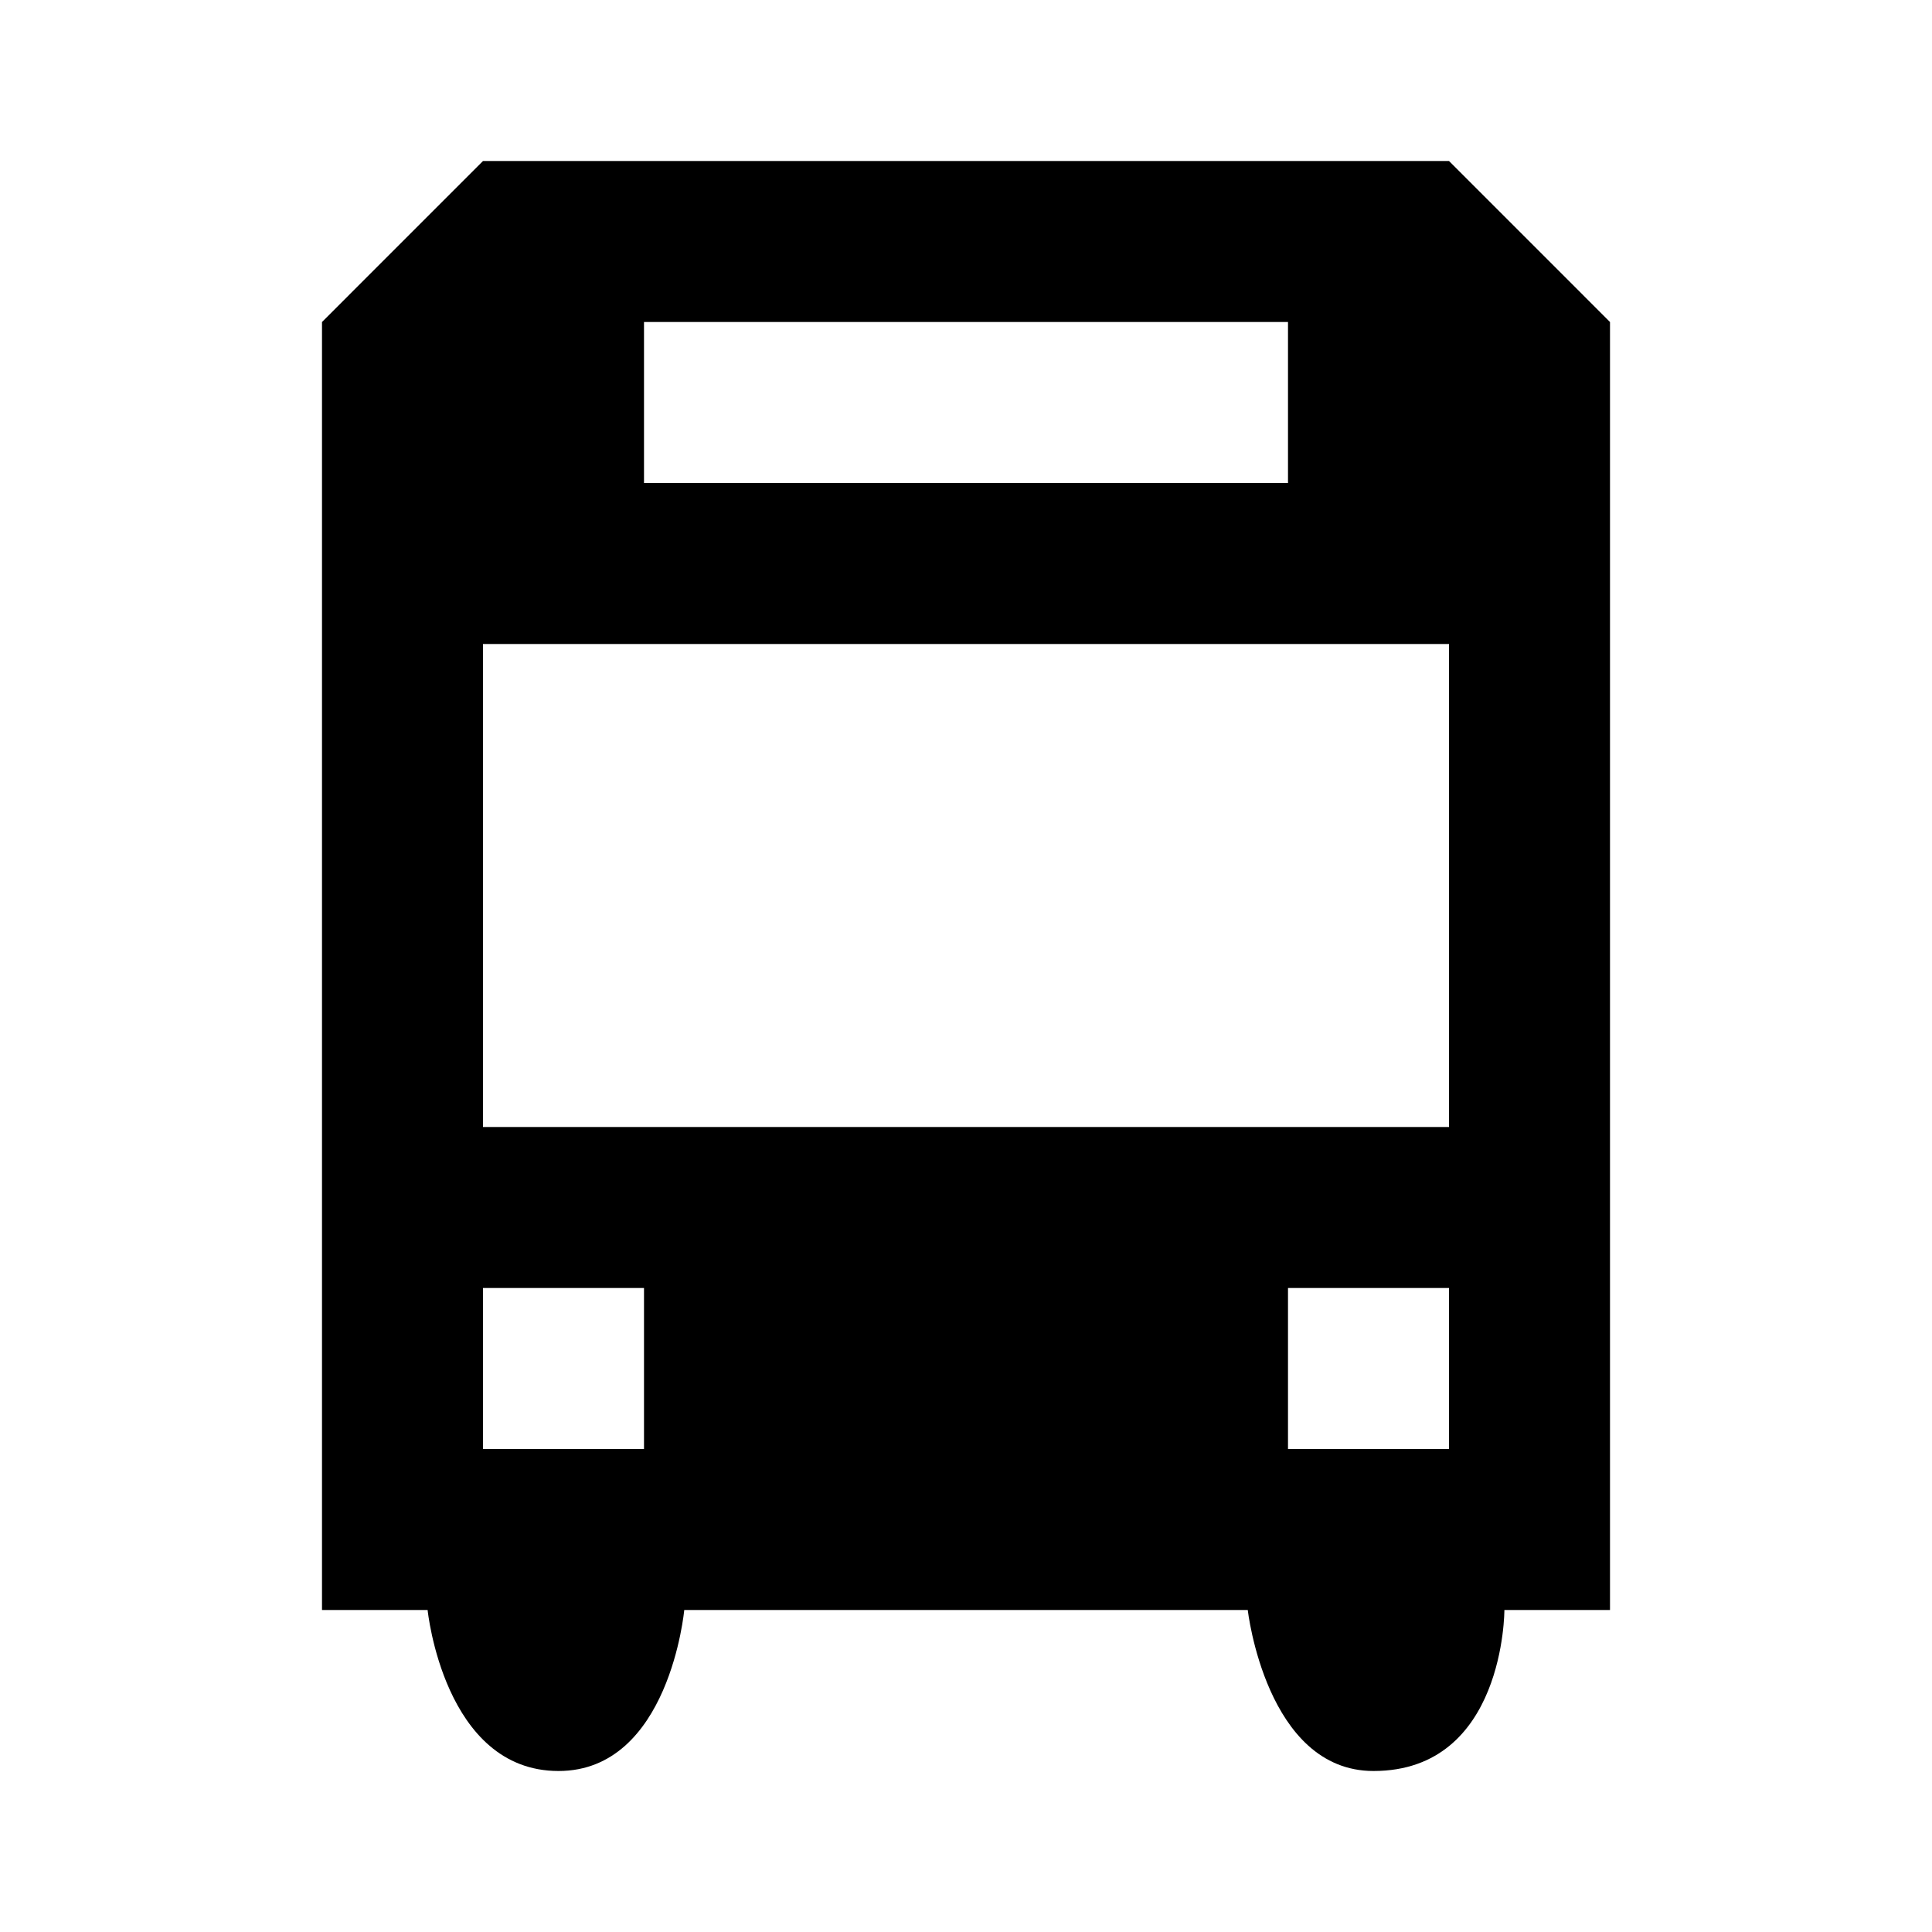
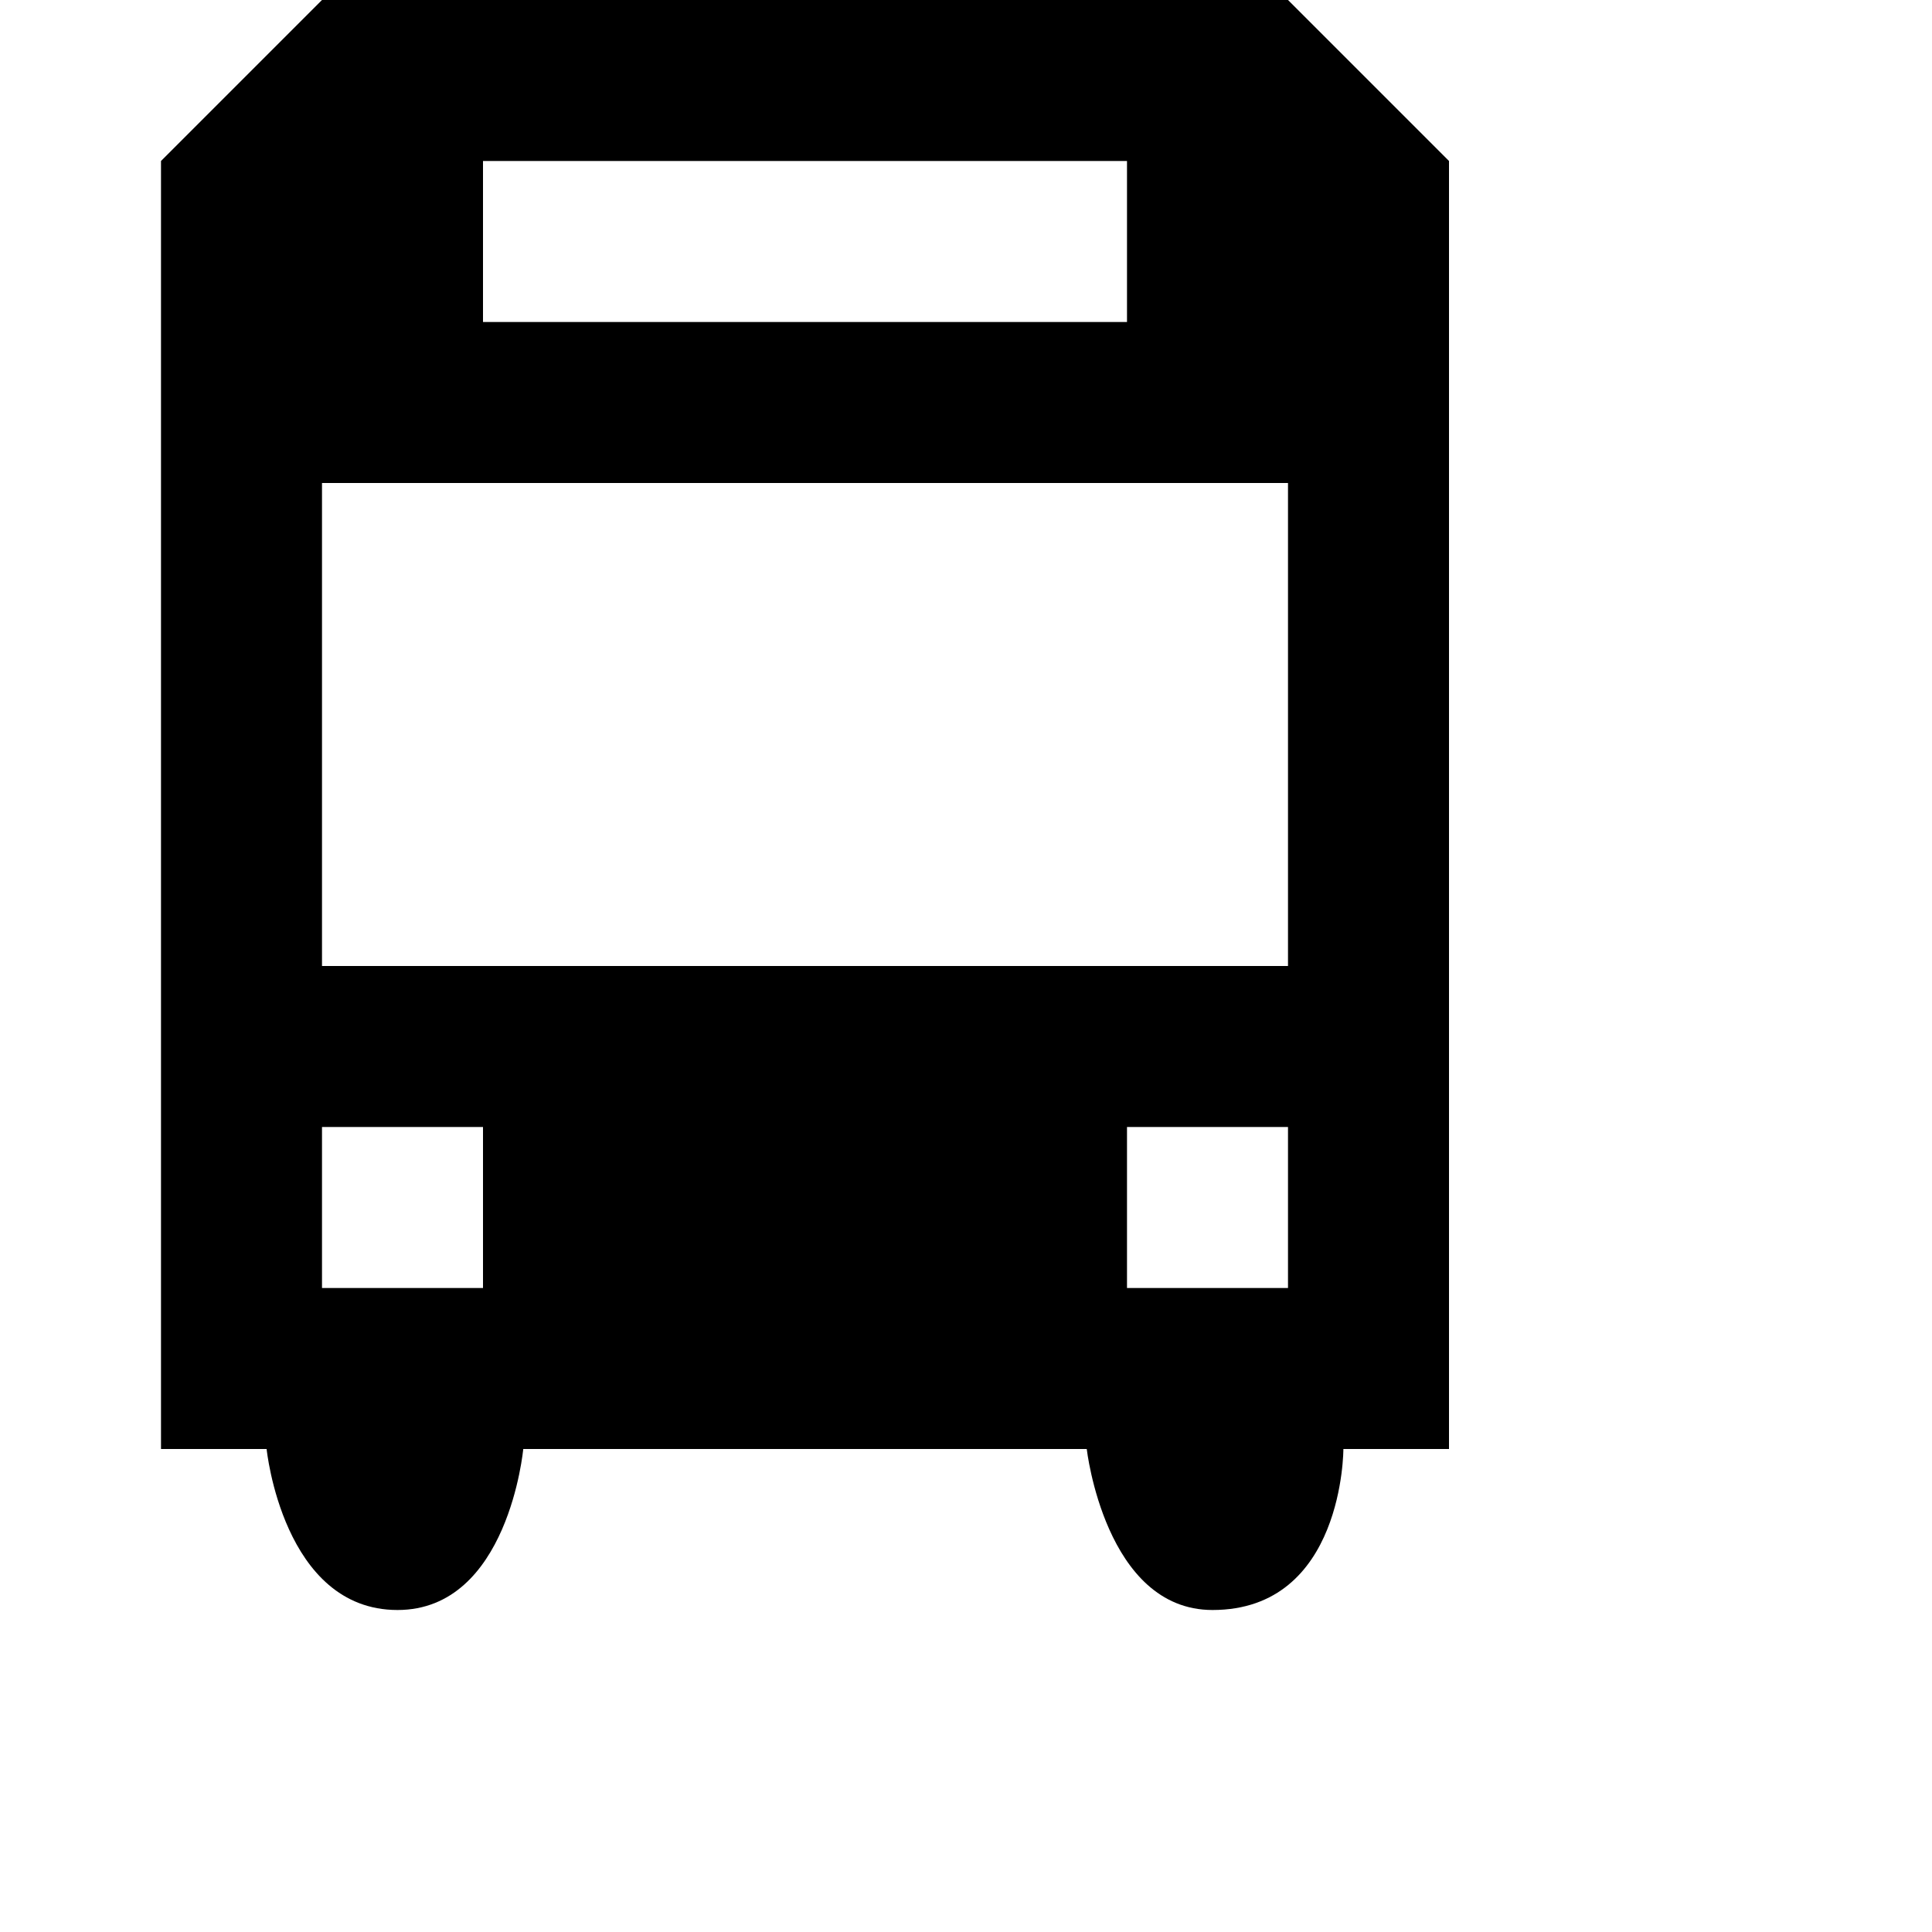
- <svg xmlns="http://www.w3.org/2000/svg" version="1.1" width="12" height="12" viewBox="0 0 12 12" id="svg2">
-   <defs id="defs7" />
-   <rect width="12" height="12" x="0" y="0" id="canvas" style="fill:none;stroke:none;visibility:hidden" />
-   <path d="M 2,0 1,1 1,9 1.656,9 c 0,0 0.101,1 0.813,1 C 3.158,10 3.25,9 3.25,9 l 3.5,0 c 0,0 0.114,1 0.781,1 0.816,0 0.813,-1 0.813,-1 L 9,9 9,1 8,0 z M 3,1 7,1 7,2 3,2 z M 2,3 8,3 8,6 2,6 z M 2,7 3,7 3,8 2,8 z M 7,7 8,7 8,8 7,8 z" id="bus-stop" style="fill:#000000;fill-opacity:1;stroke:none" transform="translate(1,1)" />
+ <svg xmlns="http://www.w3.org/2000/svg" version="1.1" width="12" height="12" viewBox="0 0 12 12">
+   <rect width="12" height="12" x="0" y="0" style="fill:none;stroke:none;visibility:hidden" />
+   <path d="M 2,0 1,1 1,9 1.656,9 c 0,0 0.101,1 0.813,1 C 3.158,10 3.25,9 3.25,9 l 3.5,0 c 0,0 0.114,1 0.781,1 0.816,0 0.813,-1 0.813,-1 L 9,9 9,1 8,0 z M 3,1 7,1 7,2 3,2 z M 2,3 8,3 8,6 2,6 z M 2,7 3,7 3,8 2,8 z M 7,7 8,7 8,8 7,8 z" />
</svg>
